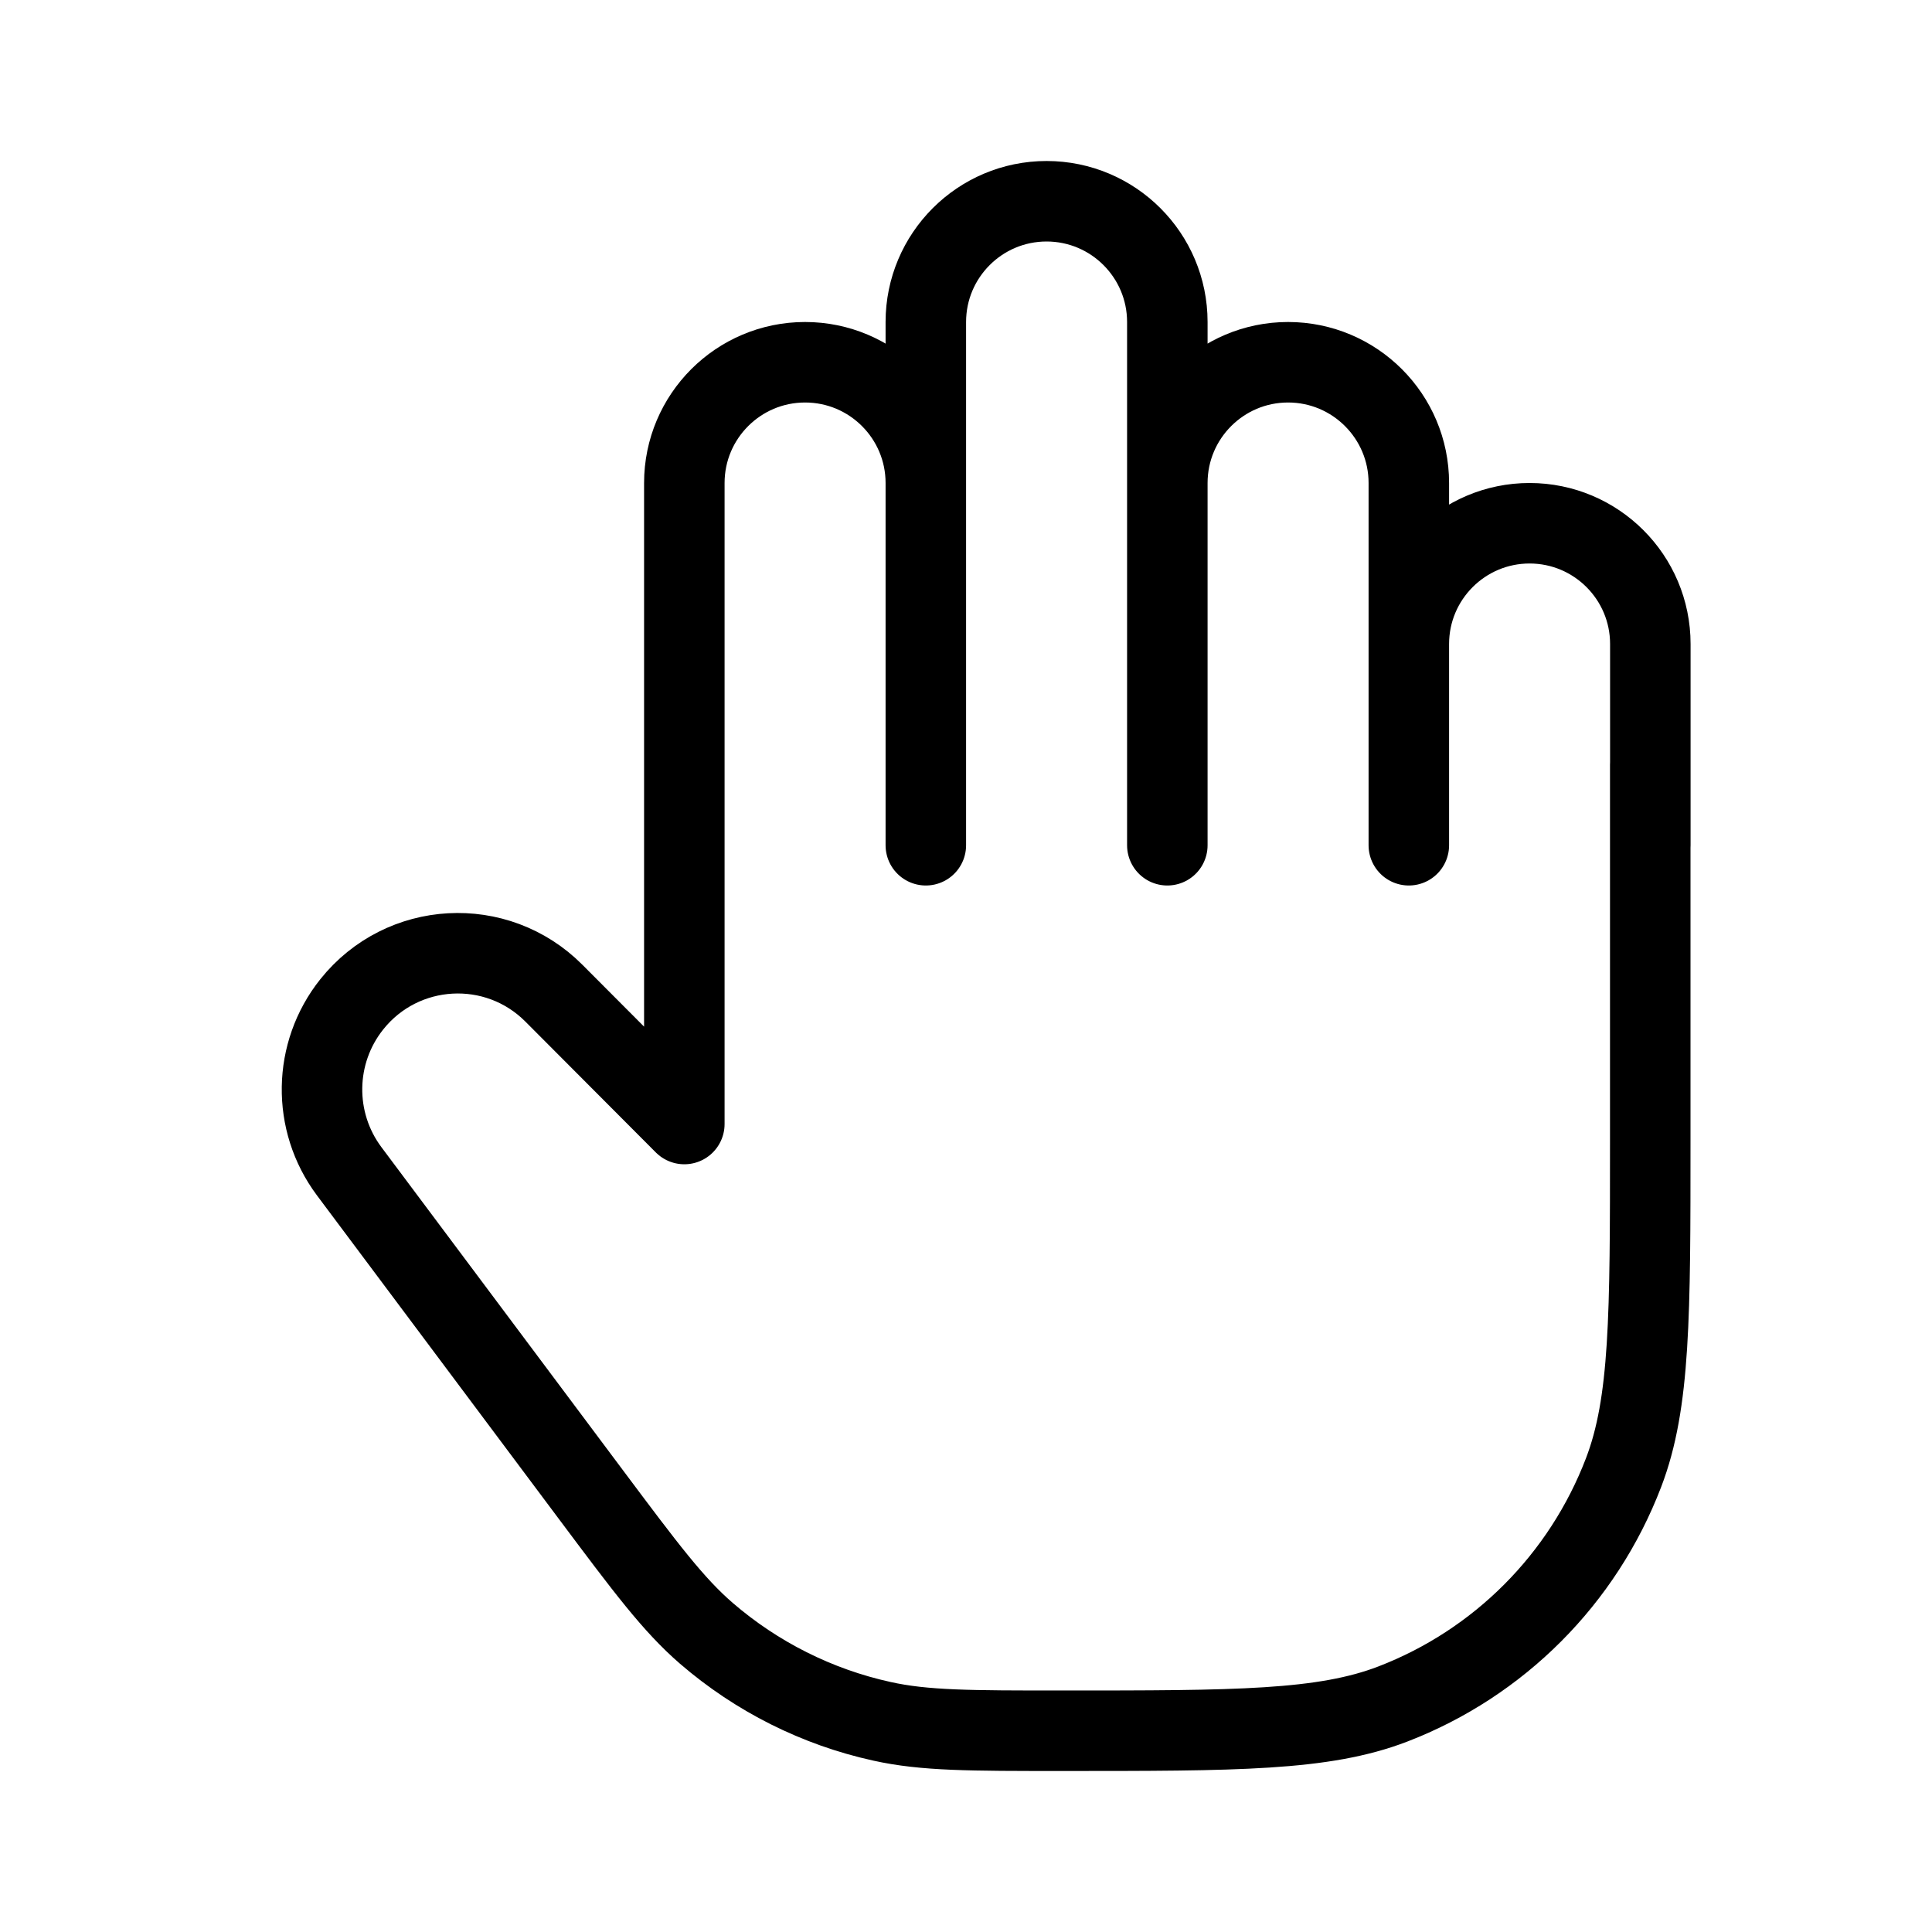
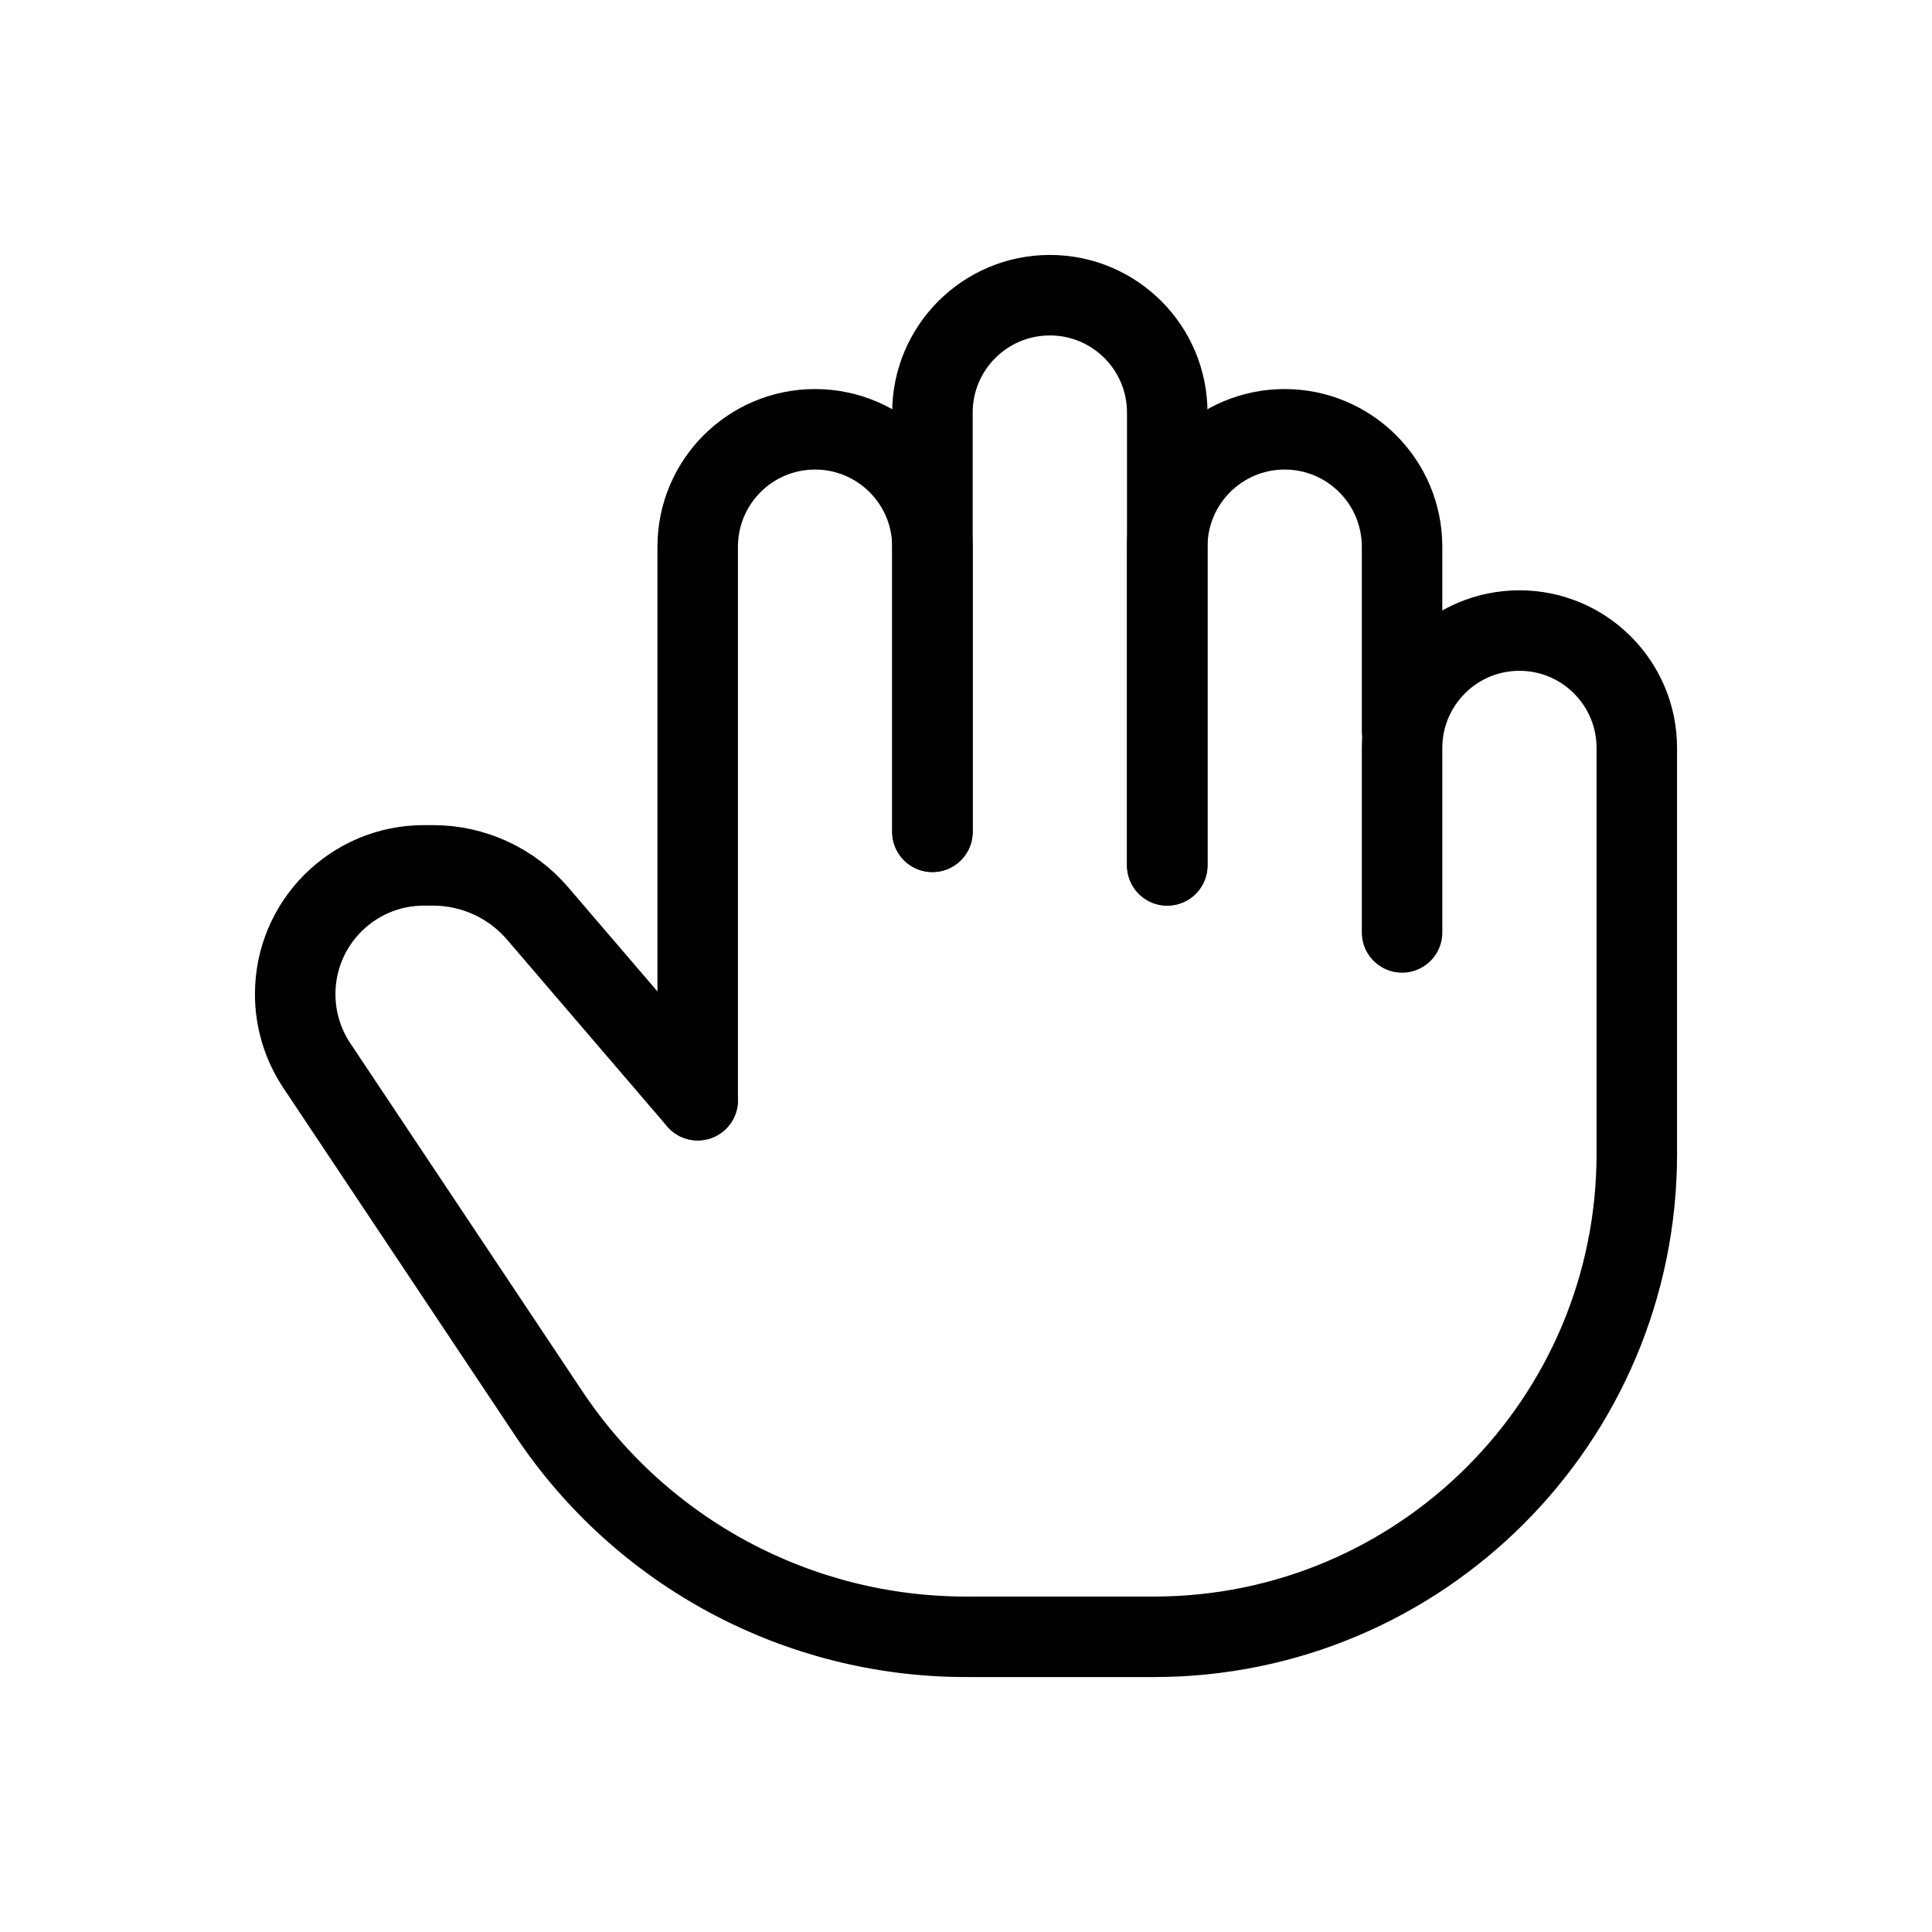
<svg xmlns="http://www.w3.org/2000/svg" width="24" height="24" viewBox="0 0 24 24" fill="none">
  <g id="tools-hand[interface,toolbar]">
-     <path id="Vector" d="M20.5 9.5V14.167C20.5 16.34 20.5 17.427 20.169 18.292C19.663 19.615 18.621 20.66 17.302 21.168C16.439 21.5 15.356 21.5 13.19 21.5C12.053 21.5 11.485 21.5 10.957 21.383C10.15 21.206 9.4 20.829 8.774 20.289C8.364 19.934 8.023 19.479 7.341 18.567L4.337 14.549C3.876 13.931 3.889 13.079 4.37 12.476C4.998 11.689 6.169 11.624 6.88 12.337L8.501 13.963V10.5V6C8.501 5.172 9.173 4.5 10.001 4.5C10.829 4.5 11.501 5.172 11.501 6M11.501 6V4C11.501 3.172 12.173 2.5 13.001 2.5C13.829 2.5 14.501 3.172 14.501 4V6M11.501 6V10.5M14.501 6C14.501 5.172 15.173 4.5 16.001 4.5C16.829 4.5 17.501 5.172 17.501 6V8M14.501 6V10.5M17.501 8C17.501 7.172 18.173 6.5 19.001 6.5C19.829 6.5 20.501 7.172 20.501 8V10.5M17.501 8V10.5" stroke="black" stroke-linecap="round" stroke-linejoin="round" />
+     <path id="Vector" d="M17.417 11.583V9.292C17.417 8.486 18.07 7.833 18.875 7.833C19.68 7.833 20.333 8.486 20.333 9.292V14.333C20.333 17.647 17.647 20.333 14.333 20.333H12.049M8.667 13.667L6.679 11.348C6.354 10.968 5.879 10.75 5.379 10.75H5.266C4.383 10.75 3.667 11.466 3.667 12.349C3.667 12.665 3.76 12.973 3.935 13.236L6.818 17.56C7.973 19.293 9.918 20.333 12 20.333" stroke="black" stroke-linecap="round" stroke-linejoin="round" />
+     <path id="Vector_2" d="M17.417 9.083V6.792C17.417 5.986 16.764 5.333 15.958 5.333C15.153 5.333 14.5 5.986 14.5 6.792V10.75" stroke="black" stroke-linecap="round" stroke-linejoin="round" />
+     <path id="Vector_3" d="M14.5 10.75V5.125C14.5 4.32 13.847 3.667 13.042 3.667C12.236 3.667 11.583 4.32 11.583 5.125V10.333" stroke="black" stroke-linecap="round" stroke-linejoin="round" />
+     <path id="Vector_4" d="M11.583 10.333V6.792C11.583 5.986 10.93 5.333 10.125 5.333C9.32 5.333 8.667 5.986 8.667 6.792V13.667" stroke="black" stroke-linecap="round" stroke-linejoin="round" />
  </g>
</svg>
